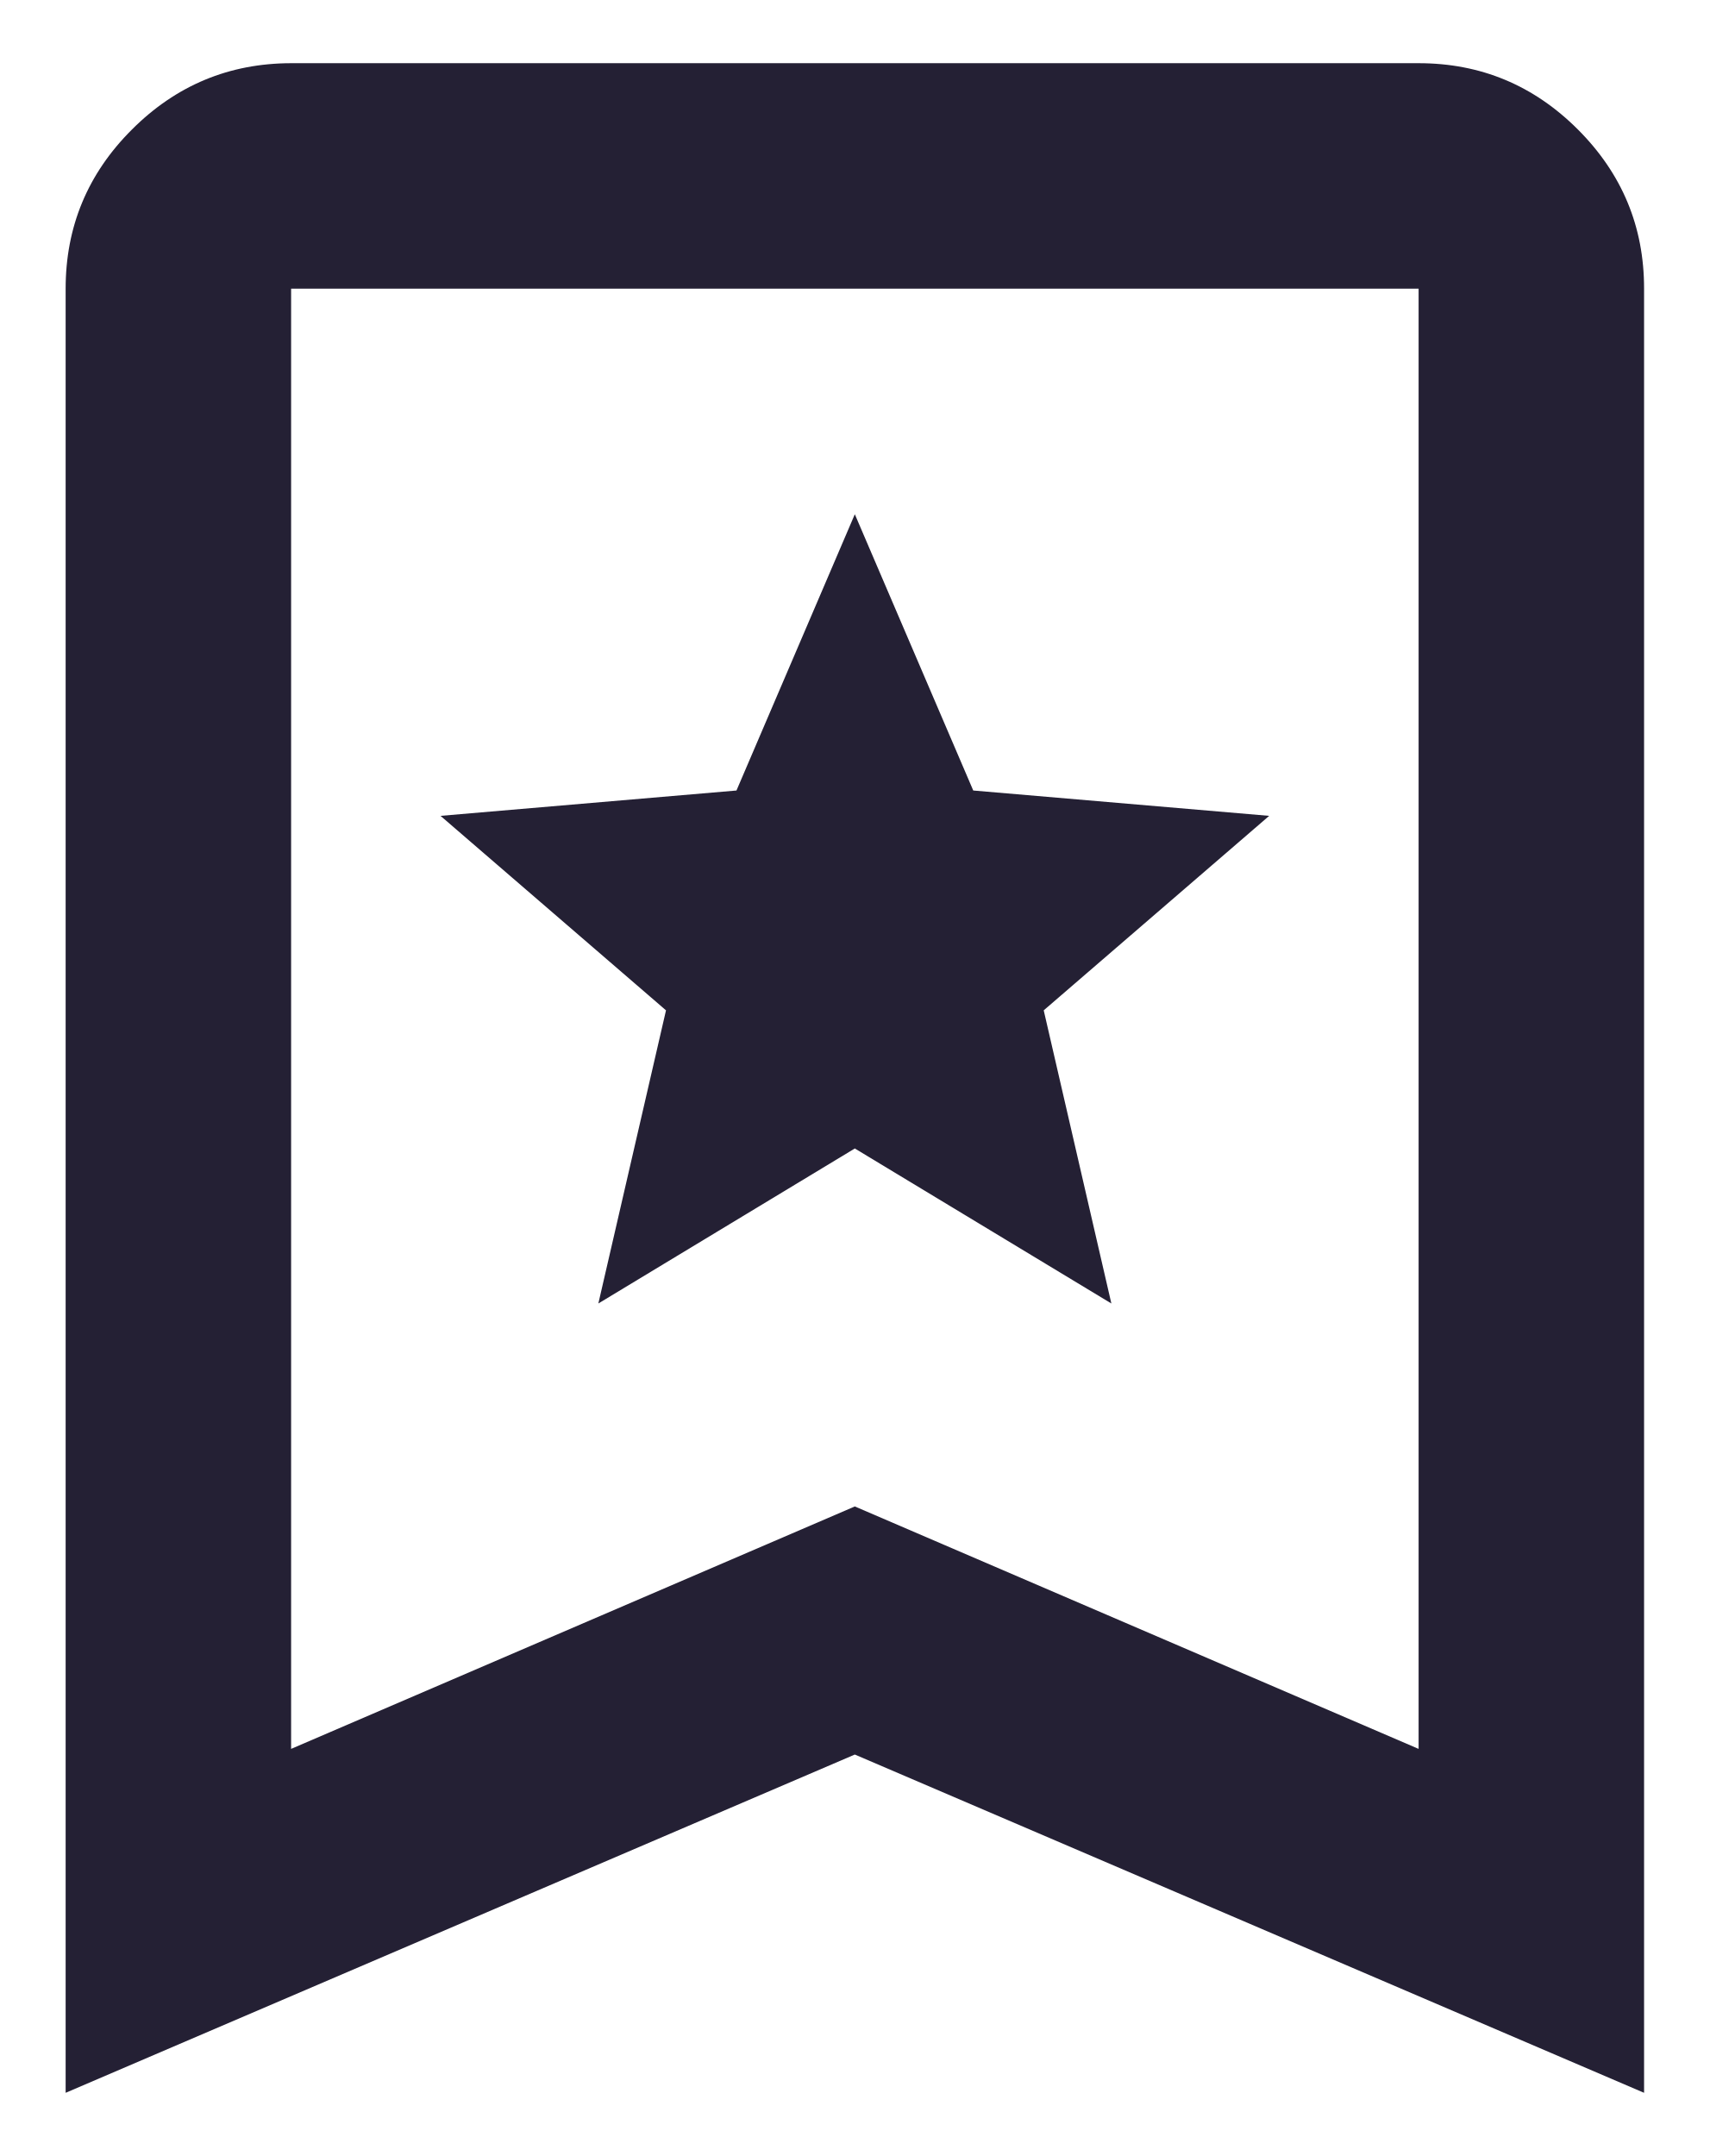
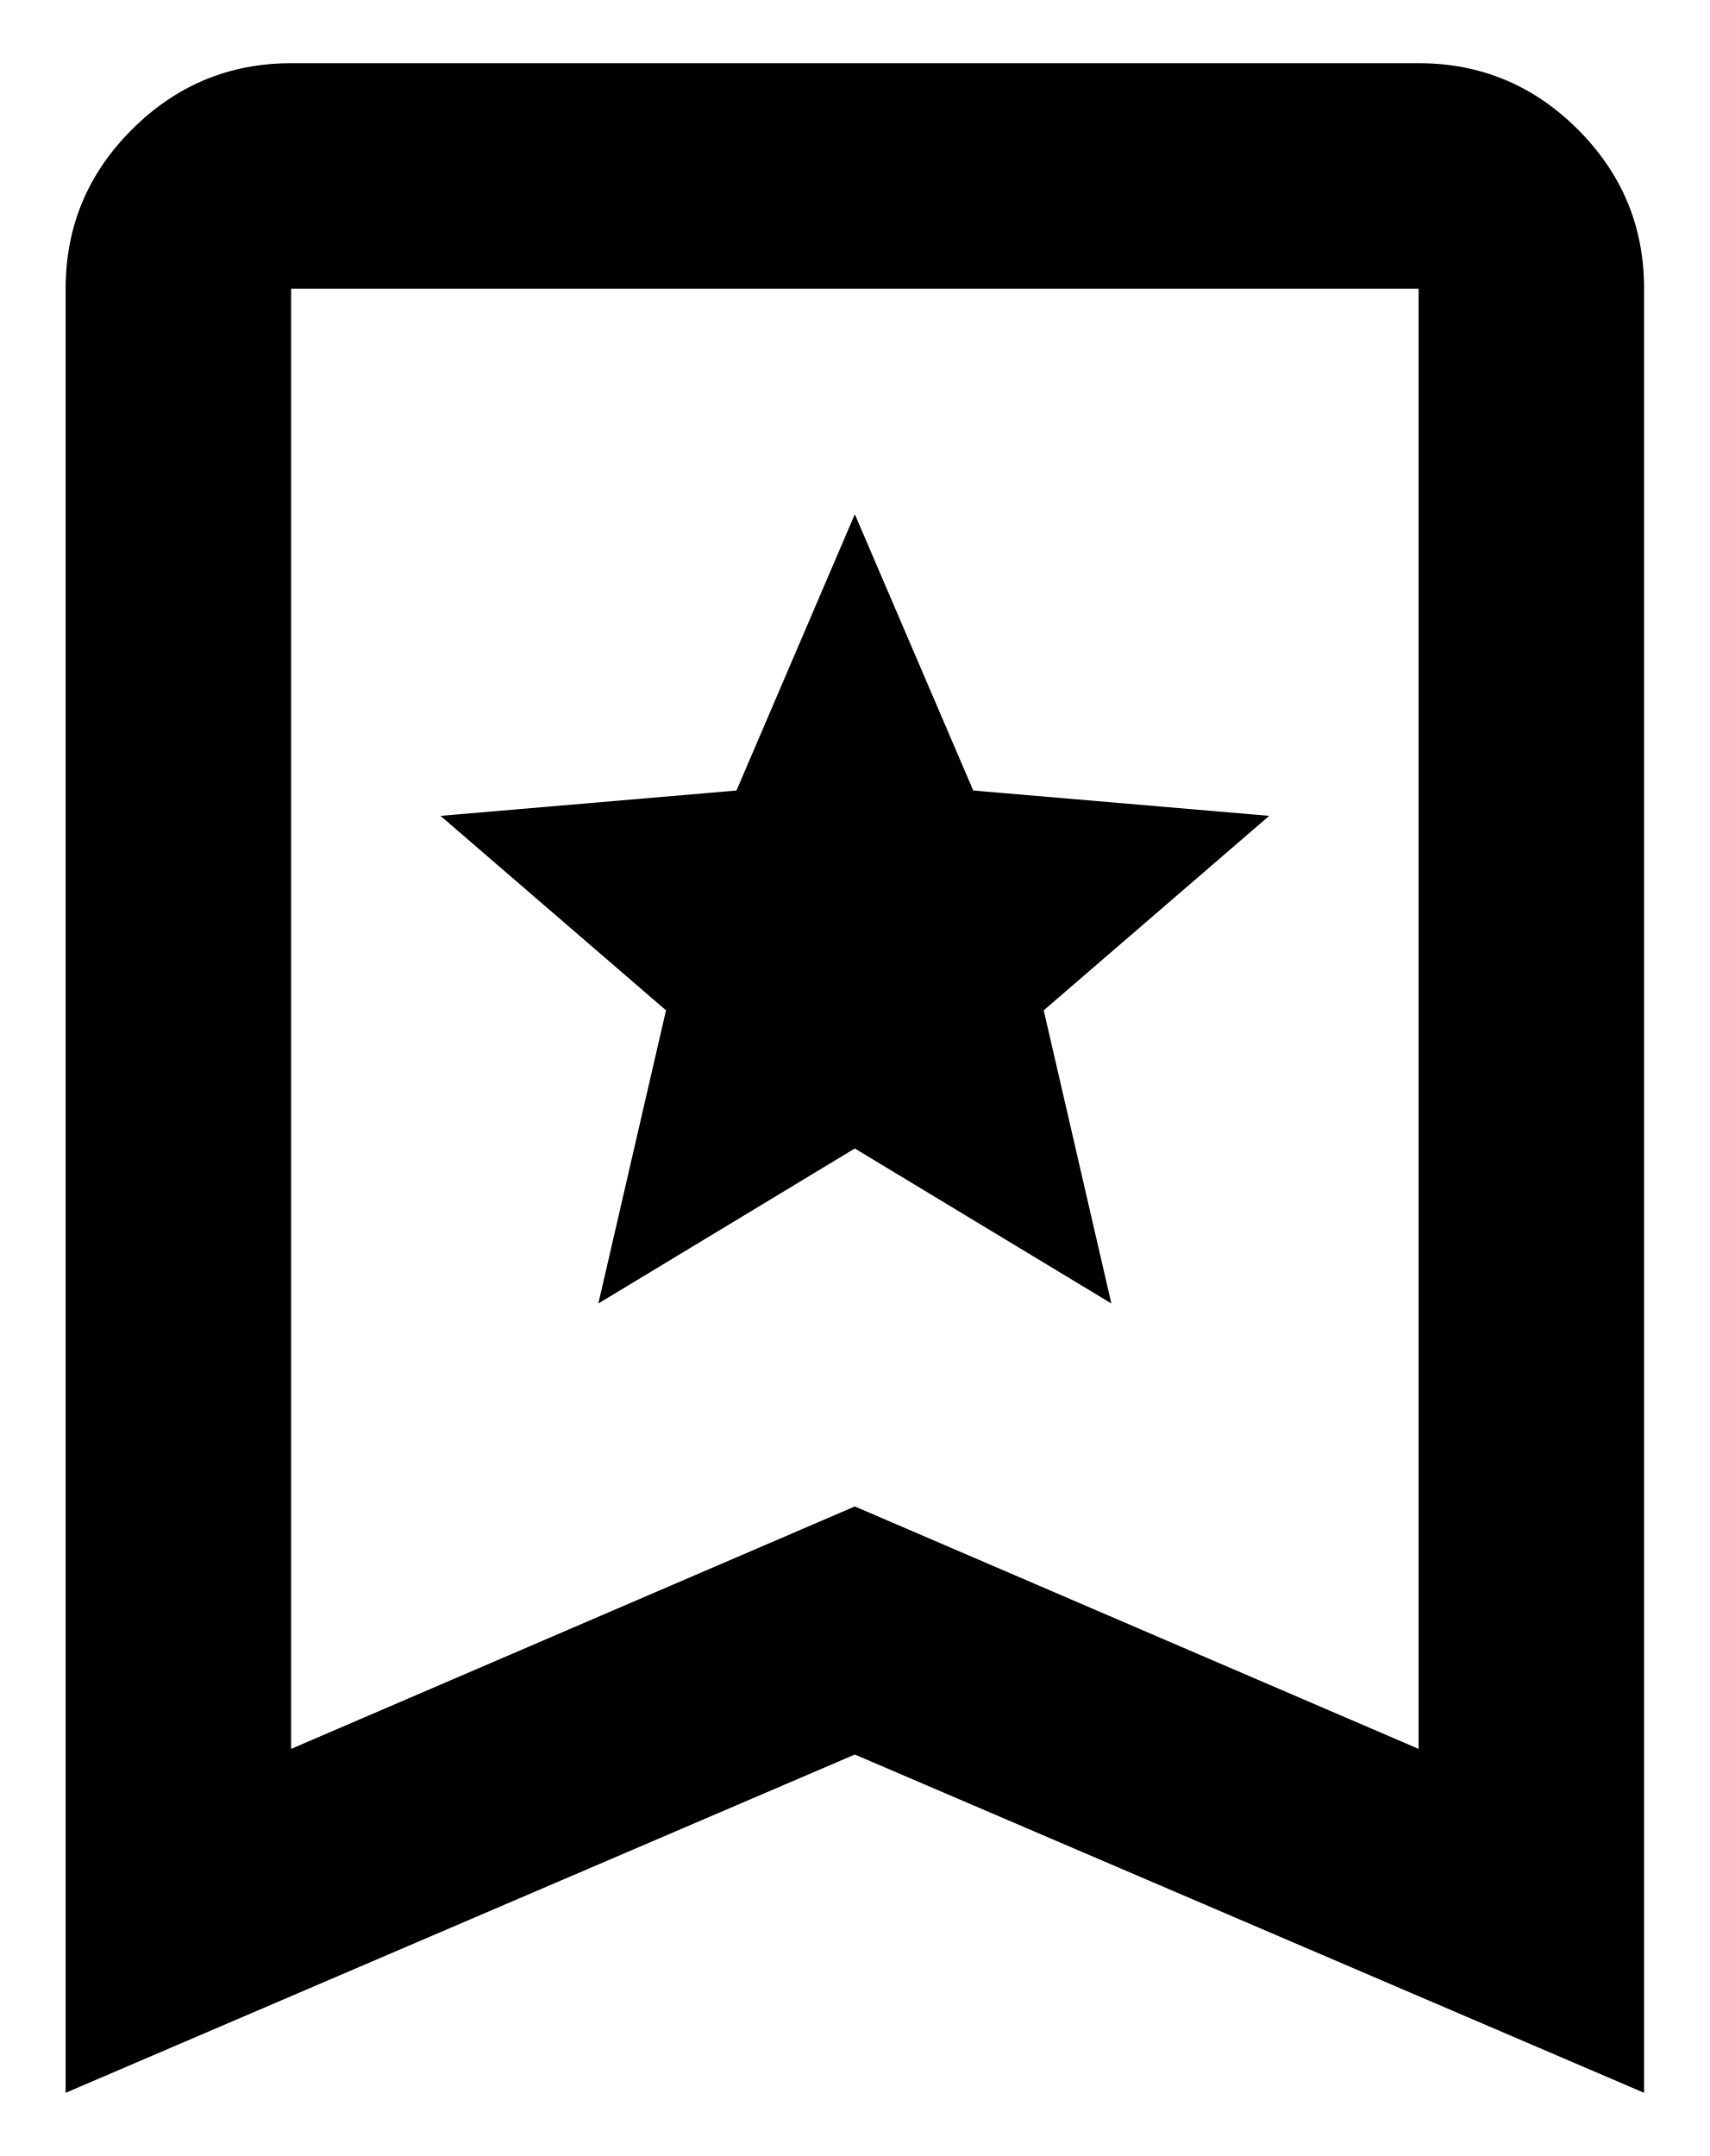
<svg xmlns="http://www.w3.org/2000/svg" width="23" height="29" viewBox="0 0 23 29" fill="none">
-   <path d="M8.049 17.533L11.499 15.448L14.95 17.533L14.04 13.59L17.073 10.974L13.092 10.633L11.499 6.917L9.907 10.633L5.926 10.974L8.959 13.59L8.049 17.533ZM0.883 28.15V3.883C0.883 3.049 1.18 2.335 1.775 1.742C2.369 1.148 3.083 0.851 3.916 0.85H19.083C19.917 0.85 20.631 1.147 21.226 1.742C21.82 2.336 22.117 3.05 22.116 3.883V28.15L11.499 23.6L0.883 28.15ZM3.916 23.524L11.499 20.263L19.083 23.524V3.883H3.916V23.524Z" fill="#242034" />
+   <path d="M8.049 17.533L11.499 15.448L14.95 17.533L14.04 13.59L17.073 10.974L13.092 10.633L11.499 6.917L9.907 10.633L5.926 10.974L8.959 13.59L8.049 17.533ZM0.883 28.15V3.883C0.883 3.049 1.18 2.335 1.775 1.742C2.369 1.148 3.083 0.851 3.916 0.85H19.083C19.917 0.85 20.631 1.147 21.226 1.742C21.82 2.336 22.117 3.05 22.116 3.883V28.15L11.499 23.6L0.883 28.15ZM3.916 23.524L11.499 20.263L19.083 23.524V3.883H3.916V23.524Z" fill="currentColor" />
</svg>
